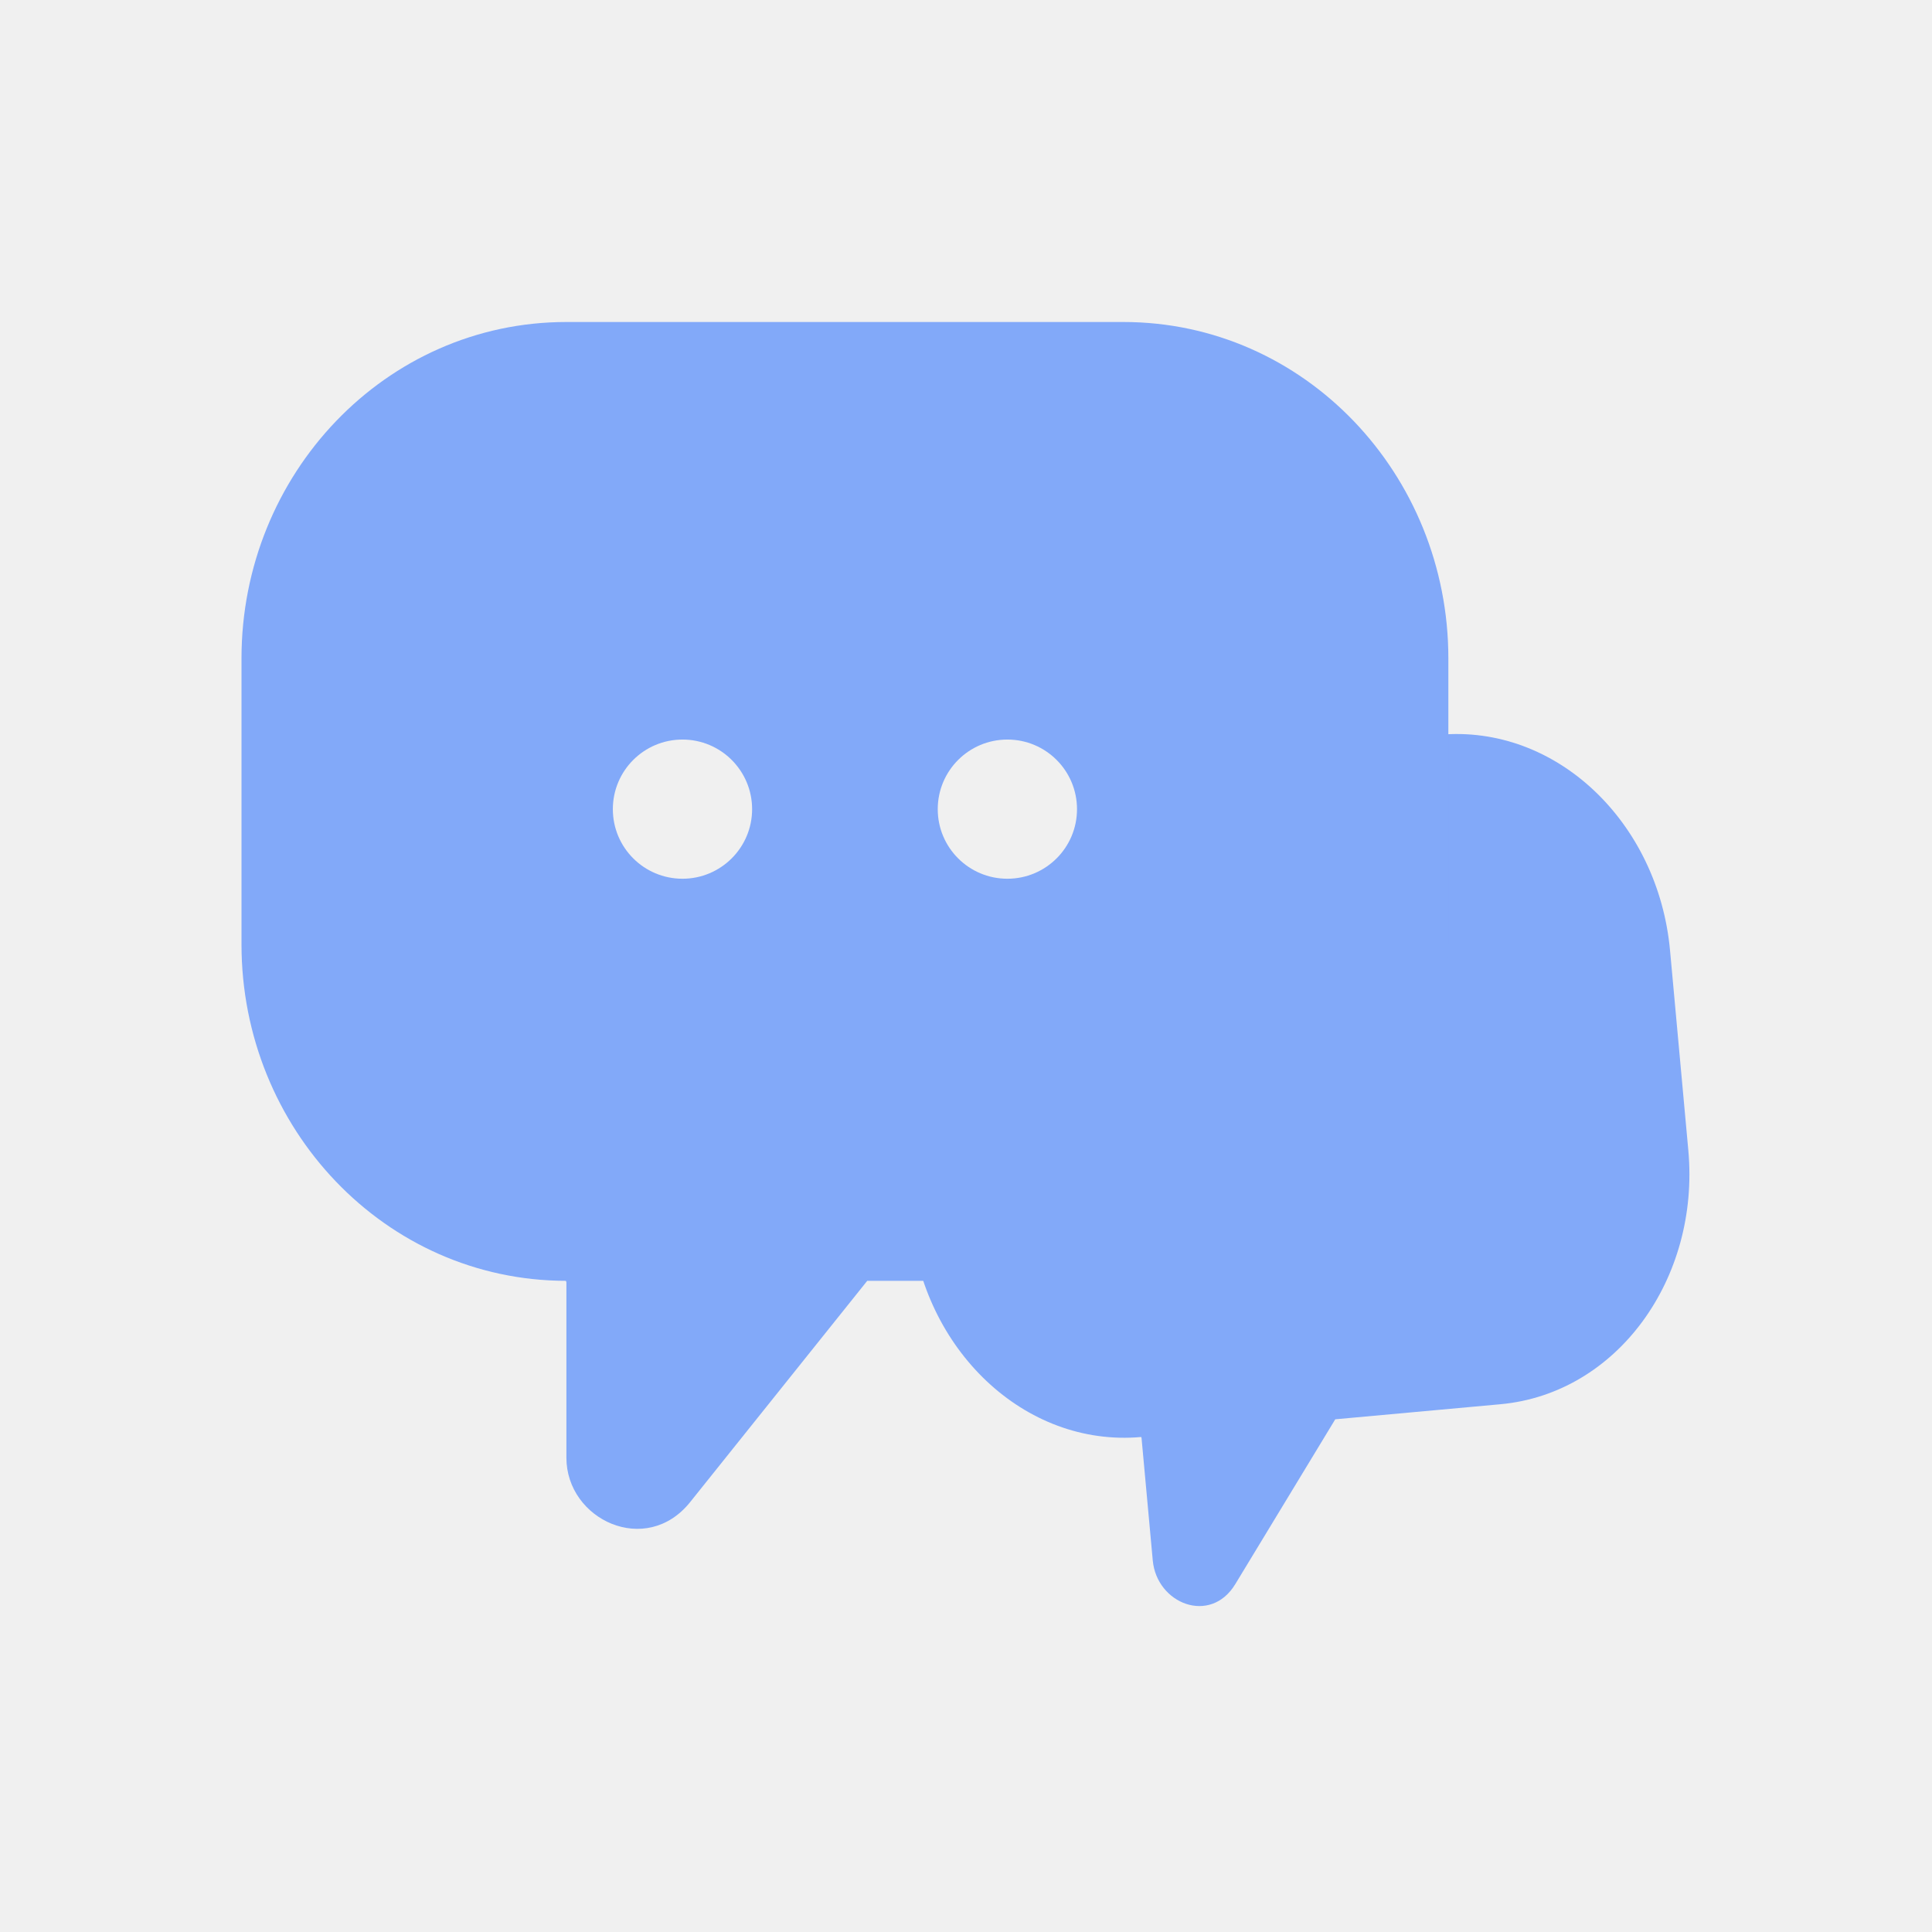
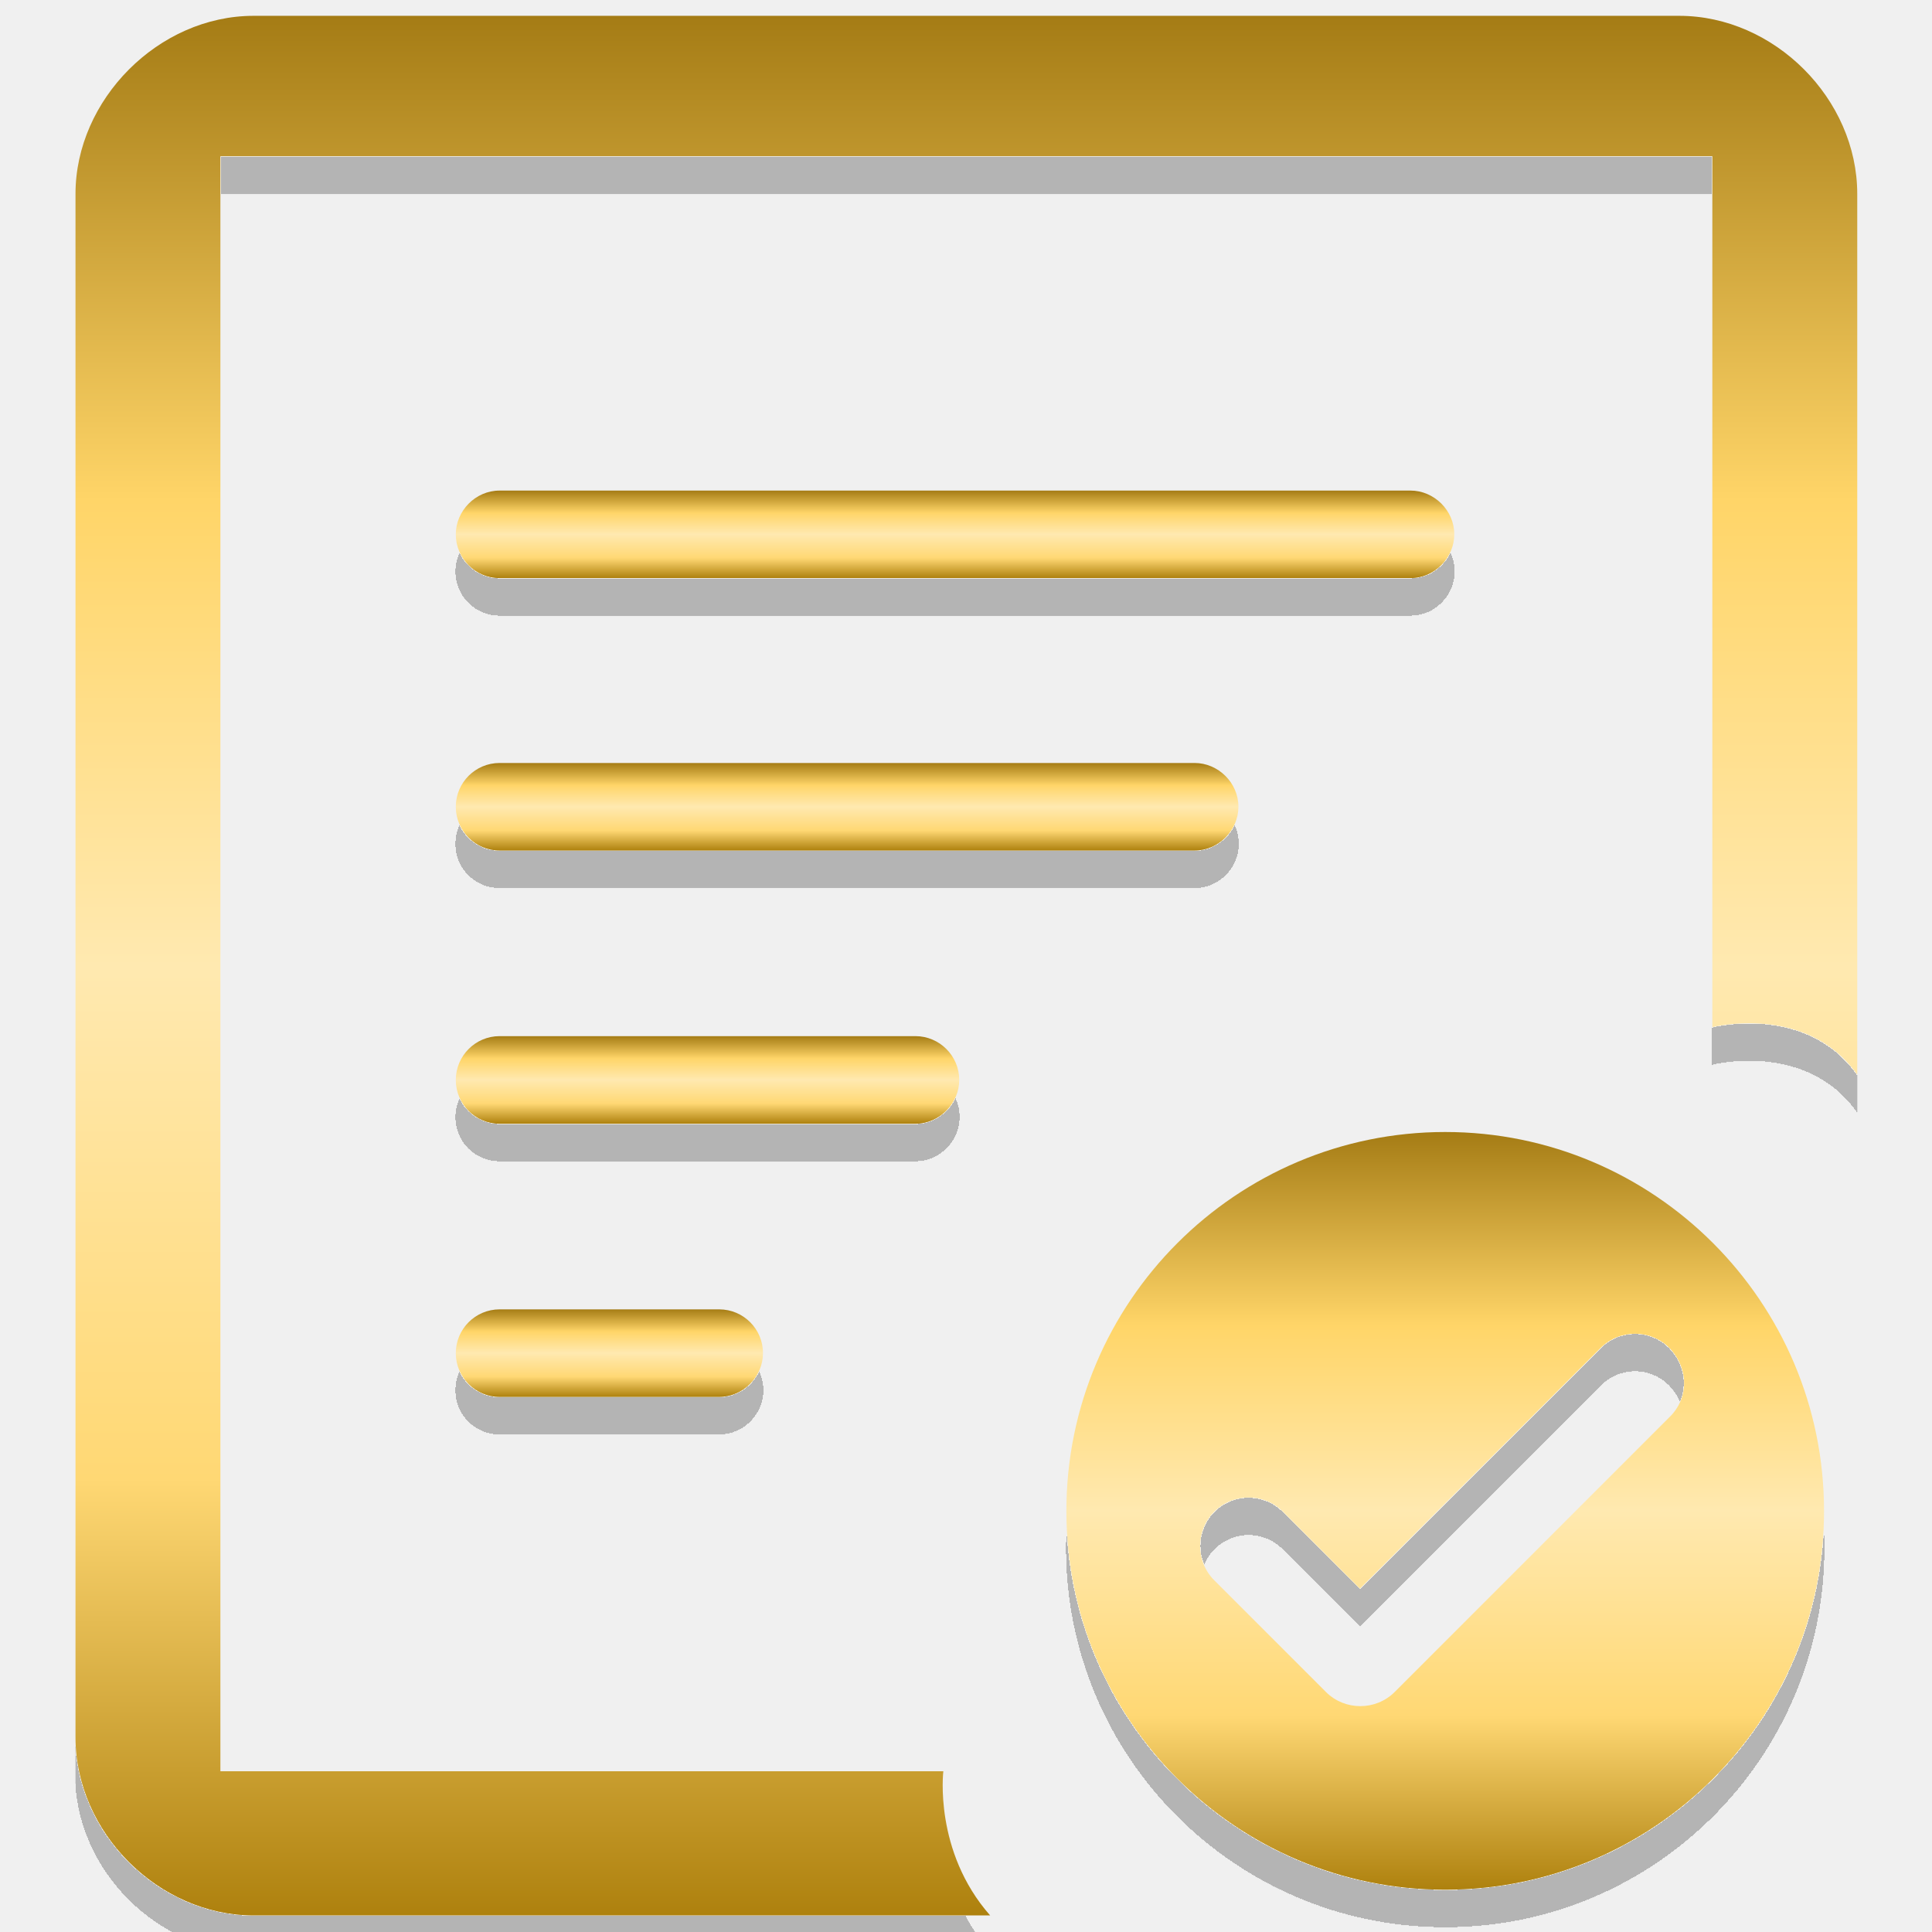
- <svg xmlns="http://www.w3.org/2000/svg" width="24" height="24" viewBox="0 0 24 24" fill="none">
-   <path d="M15.013 12.657C13.563 12.789 11 12.065 11.146 13.661L11.314 15.17C11.459 16.764 12.727 17.98 14.175 17.851C14.178 17.853 14.181 17.858 14.181 17.867L14.32 19.384C14.369 19.922 15.036 20.188 15.345 19.679L16.587 17.631L18.638 17.444C20.088 17.312 21.118 15.885 20.973 14.29L20.746 11.809C20.601 10.213 19.33 8.996 17.88 9.128L15.013 12.657Z" fill="#82A9F9" />
-   <path fill-rule="evenodd" clip-rule="evenodd" d="M3 8.178C3 5.893 4.785 4 7.036 4H13.955C16.206 4 17.992 5.893 17.992 8.178V11.732C17.992 14.018 16.206 15.911 13.955 15.911H10.773L8.573 18.66C8.026 19.343 7.036 18.879 7.036 18.108V15.935C7.036 15.922 7.032 15.915 7.029 15.911C4.781 15.907 3 14.015 3 11.732V8.178ZM13.379 10.052C13.379 10.529 12.992 10.916 12.514 10.916C12.036 10.916 11.649 10.529 11.649 10.052C11.649 9.574 12.036 9.187 12.514 9.187C12.992 9.187 13.379 9.574 13.379 10.052ZM8.478 10.916C8.955 10.916 9.343 10.529 9.343 10.052C9.343 9.574 8.955 9.187 8.478 9.187C8 9.187 7.613 9.574 7.613 10.052C7.613 10.529 8 10.916 8.478 10.916Z" fill="#82A9F9" />
+ <svg xmlns="http://www.w3.org/2000/svg" width="26" height="26" viewBox="0 0 26 26" fill="none">
+   <g clip-path="url(#clip0_1_12713)">
+     <g filter="url(#filter0_d_1_12713)">
+       <path d="M12.695 23.837H2.966V2.102H23.044V13.823C23.044 13.823 24.314 13.498 24.994 14.463V2.61C24.994 1.33 23.877 0.213 22.598 0.213H3.413C2.133 0.213 1.016 1.341 1.016 2.61V23.38C1.016 24.659 2.133 25.777 3.413 25.777H13.325C12.563 24.913 12.695 23.837 12.695 23.837Z" fill="url(#paint0_linear_1_12713)" />
+       <path d="M6.723 15.123C6.398 15.123 6.134 14.859 6.134 14.534C6.134 14.209 6.398 13.944 6.723 13.944H12.319C12.644 13.944 12.909 14.209 12.909 14.534C12.909 14.848 12.644 15.123 12.319 15.123H6.723Z" fill="url(#paint1_linear_1_12713)" />
+       <path d="M6.723 18.799C6.398 18.799 6.134 18.535 6.134 18.21C6.134 17.885 6.398 17.621 6.723 17.621H9.679C10.004 17.621 10.268 17.885 10.268 18.21C10.268 18.525 10.004 18.799 9.679 18.799H6.723Z" fill="url(#paint2_linear_1_12713)" />
+       <path d="M6.723 11.446C6.398 11.446 6.134 11.182 6.134 10.857C6.134 10.532 6.398 10.268 6.723 10.268H16.077C16.392 10.268 16.666 10.532 16.666 10.857C16.666 11.172 16.402 11.446 16.077 11.446H6.723Z" fill="url(#paint3_linear_1_12713)" />
+       <path d="M6.723 7.78C6.398 7.78 6.134 7.516 6.134 7.191C6.134 6.876 6.398 6.602 6.723 6.602H18.982C19.297 6.602 19.571 6.866 19.571 7.191C19.571 7.505 19.307 7.78 18.982 7.78H6.723Z" fill="url(#paint4_linear_1_12713)" />
+       <path d="M19.449 15.234C16.636 15.234 14.351 17.52 14.351 20.333C14.351 23.146 16.636 25.431 19.449 25.431C22.262 25.431 24.547 23.146 24.547 20.333C24.547 17.52 22.262 15.234 19.449 15.234ZM22.465 19.073L18.769 22.77C18.515 23.024 18.098 23.024 17.844 22.77L16.341 21.267C16.087 21.013 16.087 20.597 16.341 20.343C16.595 20.089 17.012 20.089 17.265 20.343L18.301 21.379L21.541 18.139C21.795 17.885 22.212 17.885 22.465 18.139C22.73 18.413 22.73 18.82 22.465 19.073Z" fill="url(#paint5_linear_1_12713)" />
+     </g>
+   </g>
+   <defs>
+     <filter id="filter0_d_1_12713" x="1.016" y="0.213" width="23.979" height="26.063" filterUnits="userSpaceOnUse" color-interpolation-filters="sRGB">
+       <feFlood flood-opacity="0" result="BackgroundImageFix" />
+       <feColorMatrix in="SourceAlpha" type="matrix" values="0 0 0 0 0 0 0 0 0 0 0 0 0 0 0 0 0 0 127 0" result="hardAlpha" />
+       <feOffset dy="0.5" />
+       <feComposite in2="hardAlpha" operator="out" />
+       <feColorMatrix type="matrix" values="0 0 0 0 0 0 0 0 0 0 0 0 0 0 0 0 0 0 0.25 0" />
+       <feBlend mode="normal" in2="BackgroundImageFix" result="effect1_dropShadow_1_12713" />
+       <feBlend mode="normal" in="SourceGraphic" in2="effect1_dropShadow_1_12713" result="shape" />
+     </filter>
+     <linearGradient id="paint0_linear_1_12713" x1="13.005" y1="0.213" x2="13.005" y2="25.777" gradientUnits="userSpaceOnUse">
+       <stop stop-color="#A57C15" />
+       <stop offset="0.255" stop-color="#FFD568" />
+       <stop offset="0.5" stop-color="#FFE9B0" />
+       <stop offset="0.77" stop-color="#FFD874" />
+       <stop offset="1" stop-color="#AE810E" />
+     </linearGradient>
+     <linearGradient id="paint1_linear_1_12713" x1="9.521" y1="13.944" x2="9.521" y2="15.123" gradientUnits="userSpaceOnUse">
+       <stop stop-color="#A57C15" />
+       <stop offset="0.255" stop-color="#FFD568" />
+       <stop offset="0.5" stop-color="#FFE9B0" />
+       <stop offset="0.77" stop-color="#FFD874" />
+       <stop offset="1" stop-color="#AE810E" />
+     </linearGradient>
+     <linearGradient id="paint2_linear_1_12713" x1="8.201" y1="17.621" x2="8.201" y2="18.799" gradientUnits="userSpaceOnUse">
+       <stop stop-color="#A57C15" />
+       <stop offset="0.255" stop-color="#FFD568" />
+       <stop offset="0.5" stop-color="#FFE9B0" />
+       <stop offset="0.77" stop-color="#FFD874" />
+       <stop offset="1" stop-color="#AE810E" />
+     </linearGradient>
+     <linearGradient id="paint3_linear_1_12713" x1="11.4" y1="10.268" x2="11.4" y2="11.446" gradientUnits="userSpaceOnUse">
+       <stop stop-color="#A57C15" />
+       <stop offset="0.255" stop-color="#FFD568" />
+       <stop offset="0.5" stop-color="#FFE9B0" />
+       <stop offset="0.77" stop-color="#FFD874" />
+       <stop offset="1" stop-color="#AE810E" />
+     </linearGradient>
+     <linearGradient id="paint4_linear_1_12713" x1="12.853" y1="6.602" x2="12.853" y2="7.78" gradientUnits="userSpaceOnUse">
+       <stop stop-color="#A57C15" />
+       <stop offset="0.255" stop-color="#FFD568" />
+       <stop offset="0.5" stop-color="#FFE9B0" />
+       <stop offset="0.77" stop-color="#FFD874" />
+       <stop offset="1" stop-color="#AE810E" />
+     </linearGradient>
+     <linearGradient id="paint5_linear_1_12713" x1="19.449" y1="15.234" x2="19.449" y2="25.431" gradientUnits="userSpaceOnUse">
+       <stop stop-color="#A57C15" />
+       <stop offset="0.255" stop-color="#FFD568" />
+       <stop offset="0.5" stop-color="#FFE9B0" />
+       <stop offset="0.77" stop-color="#FFD874" />
+       <stop offset="1" stop-color="#AE810E" />
+     </linearGradient>
+     <clipPath id="clip0_1_12713">
+       <rect width="26" height="26" fill="white" />
+     </clipPath>
+   </defs>
</svg>
